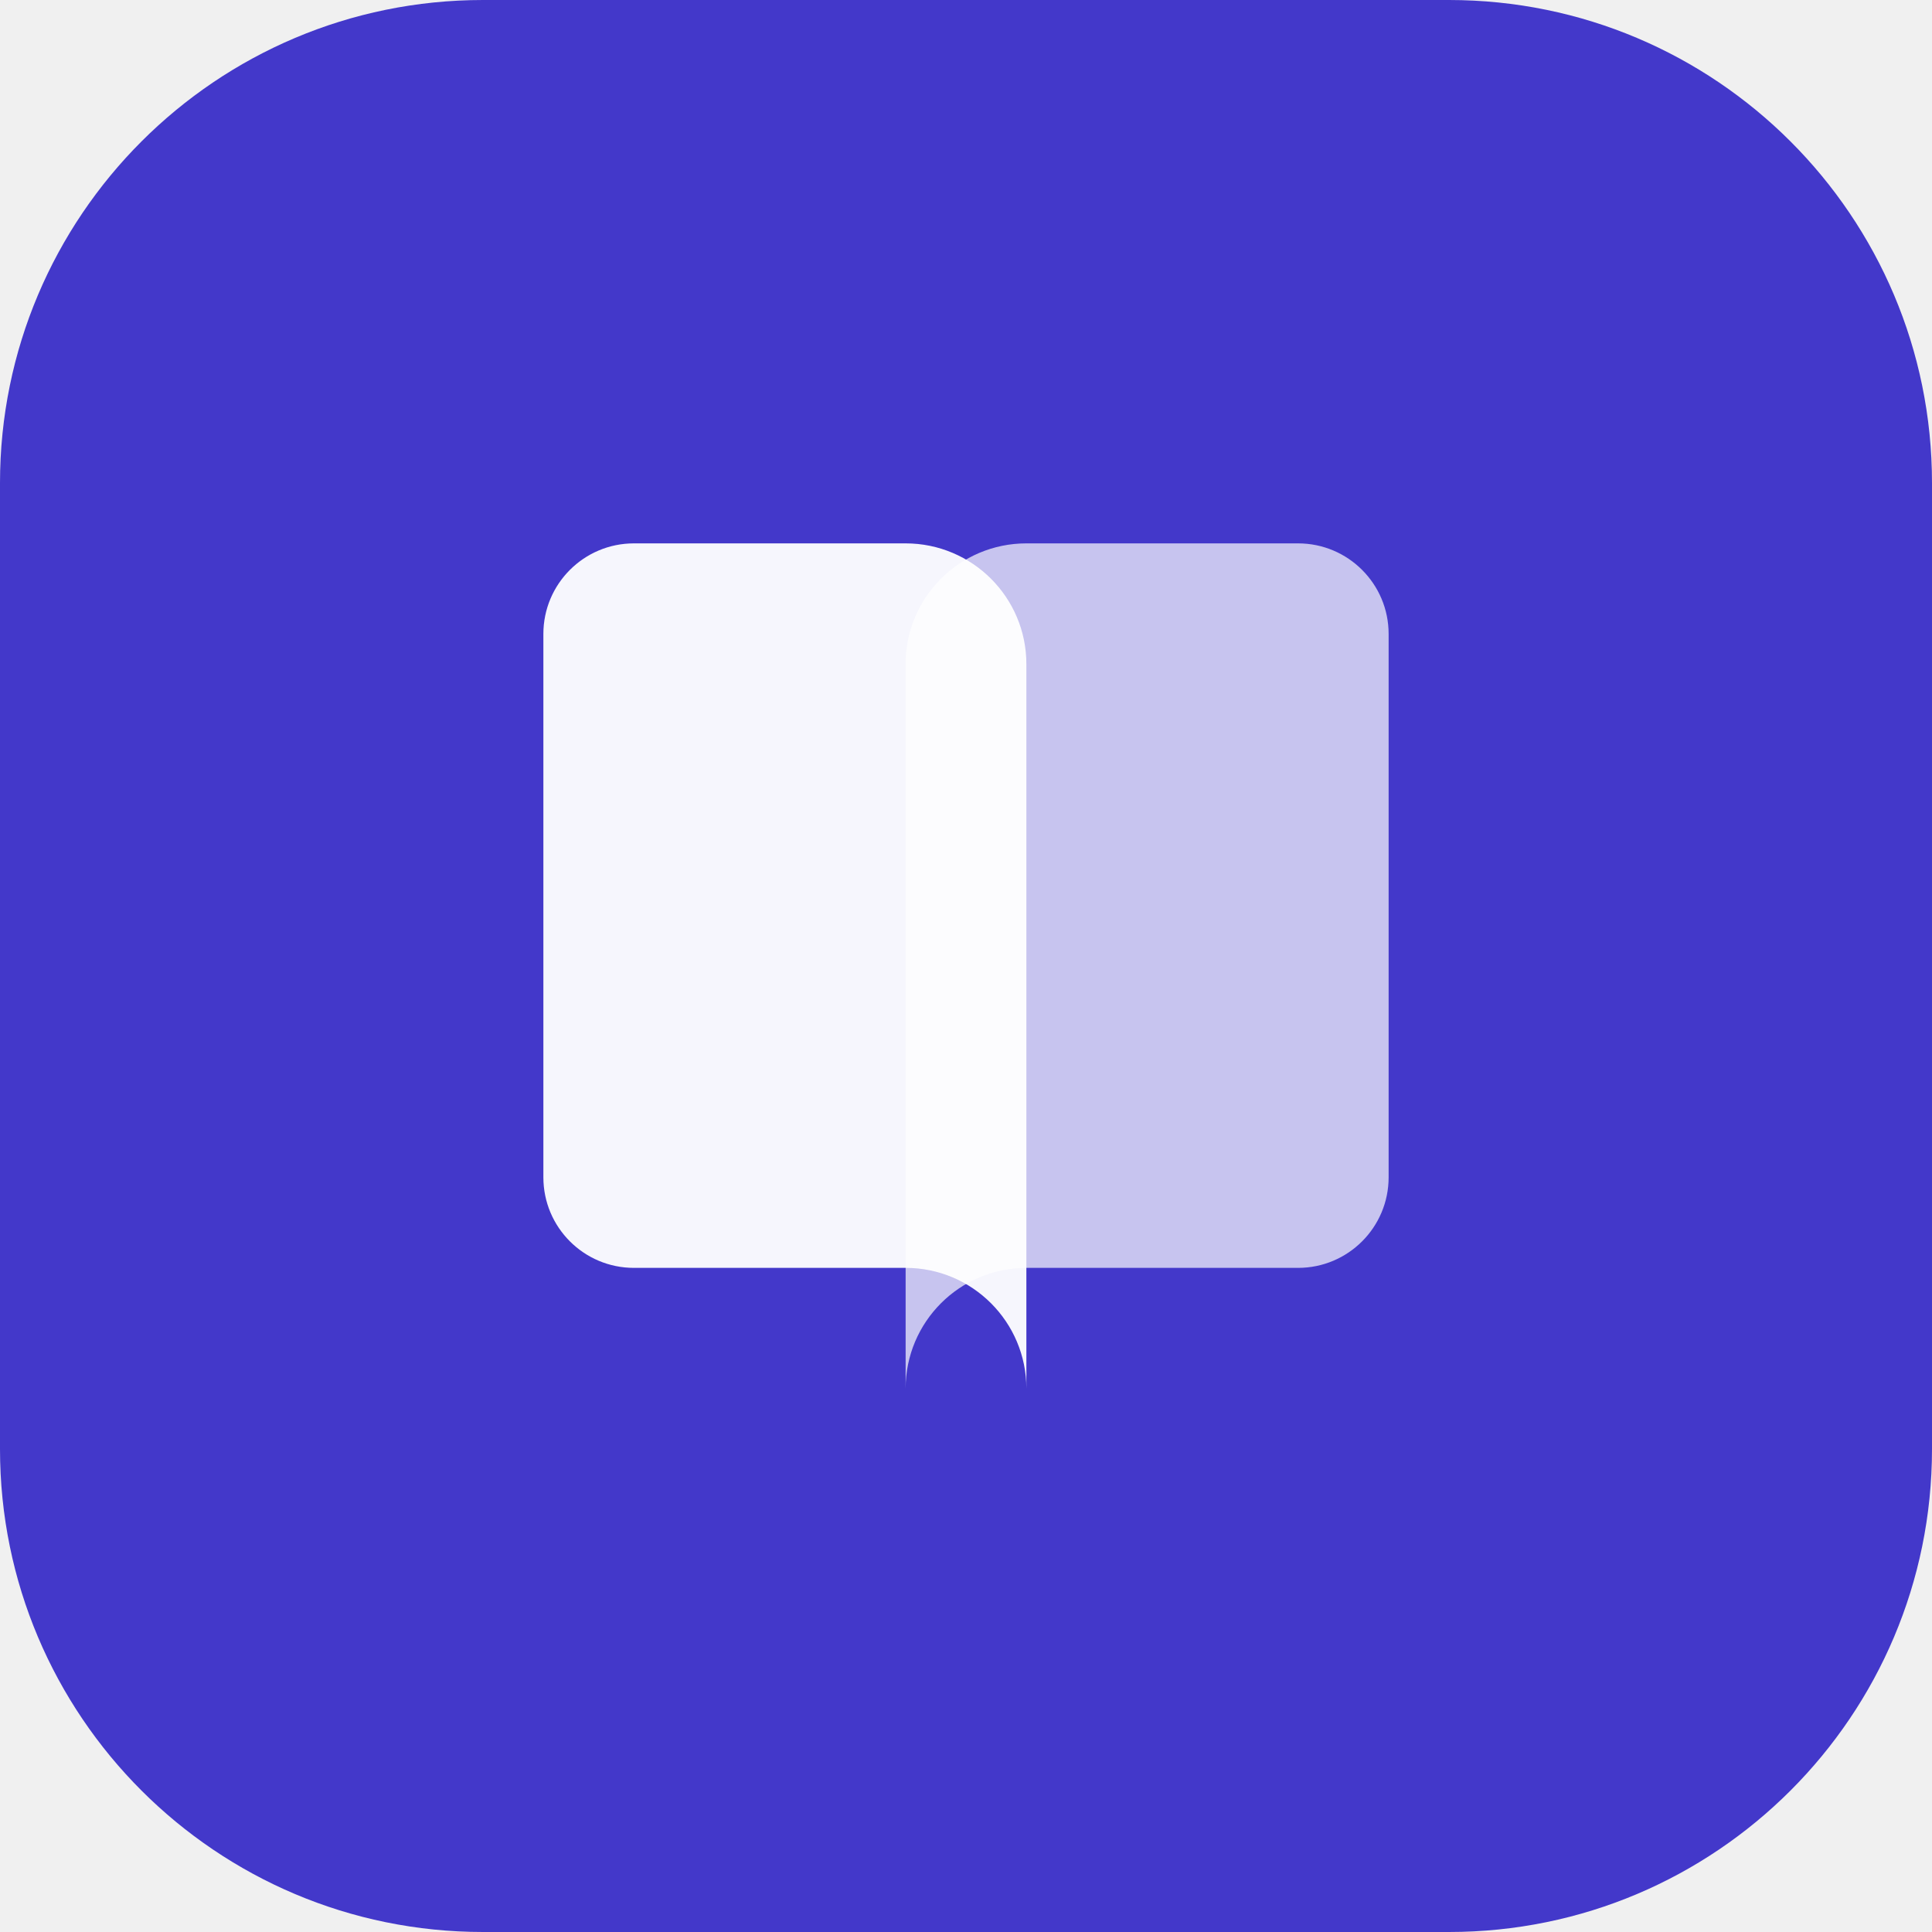
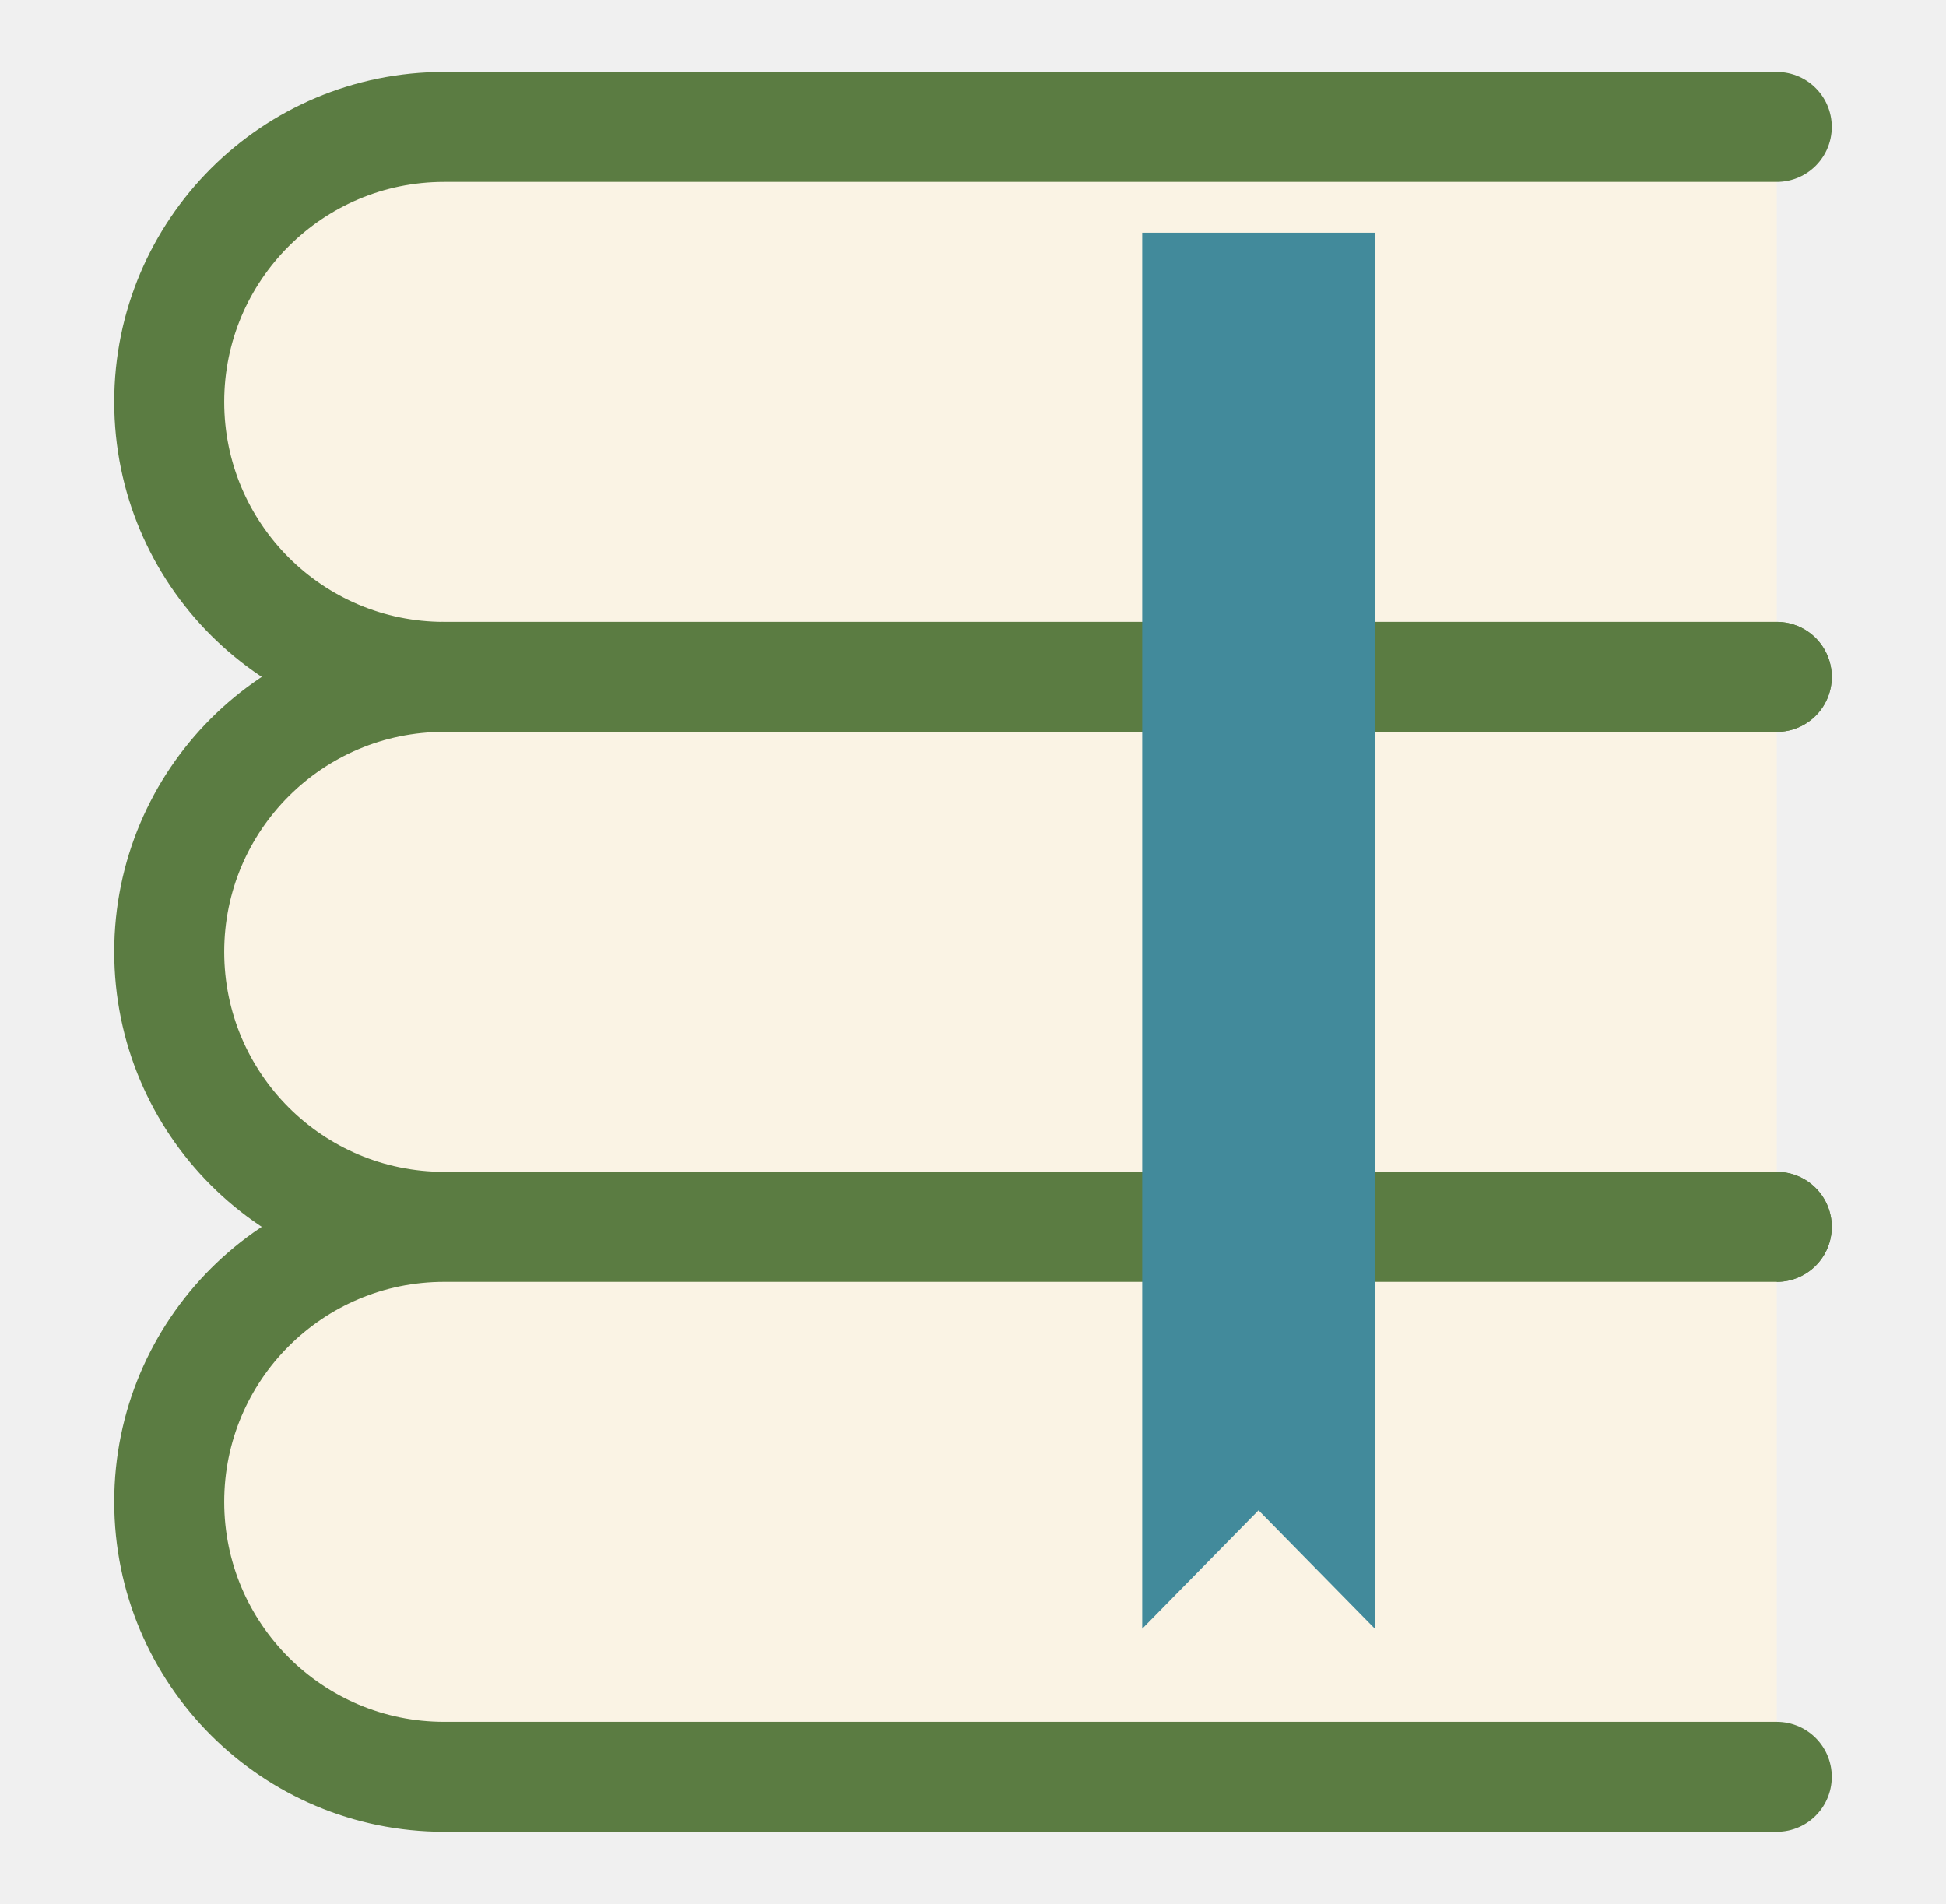
- <svg xmlns="http://www.w3.org/2000/svg" viewBox="0 0 32 32">
-   <rect width="32" height="32" rx="8" fill="#4338ca" />
-   <path d="M9 10.5A1.5 1.5 0 0 1 10.5 9H15a2 2 0 0 1 2 2v12a2 2 0 0 0-2-2h-4.5A1.5 1.5 0 0 1 9 19.5z" fill="#fff" fill-opacity=".95" />
-   <path d="M23 10.5A1.5 1.5 0 0 0 21.5 9H17a2 2 0 0 0-2 2v12a2 2 0 0 1 2-2h4.5a1.5 1.5 0 0 0 1.5-1.5z" fill="#fff" fill-opacity=".7" />
+ <svg xmlns="http://www.w3.org/2000/svg" viewBox="0 0 46 45">
+   <g fill="#faf3e4" stroke="#5b7c42" stroke-width="2.6" stroke-linecap="round" stroke-linejoin="round">
+     <path d="M42 3H10.5a6.5 6.5 0 0 0 0 13H42" />
+     <path d="M42 16H10.5a6.5 6.5 0 0 0 0 13H42" />
+     <path d="M42 29H10.5a6.5 6.5 0 0 0 0 13H42" />
+   </g>
+   <path d="M27 5.5h5.5v33l-2.75-2.8-2.75 2.8z" fill="#428a9b" />
</svg>
